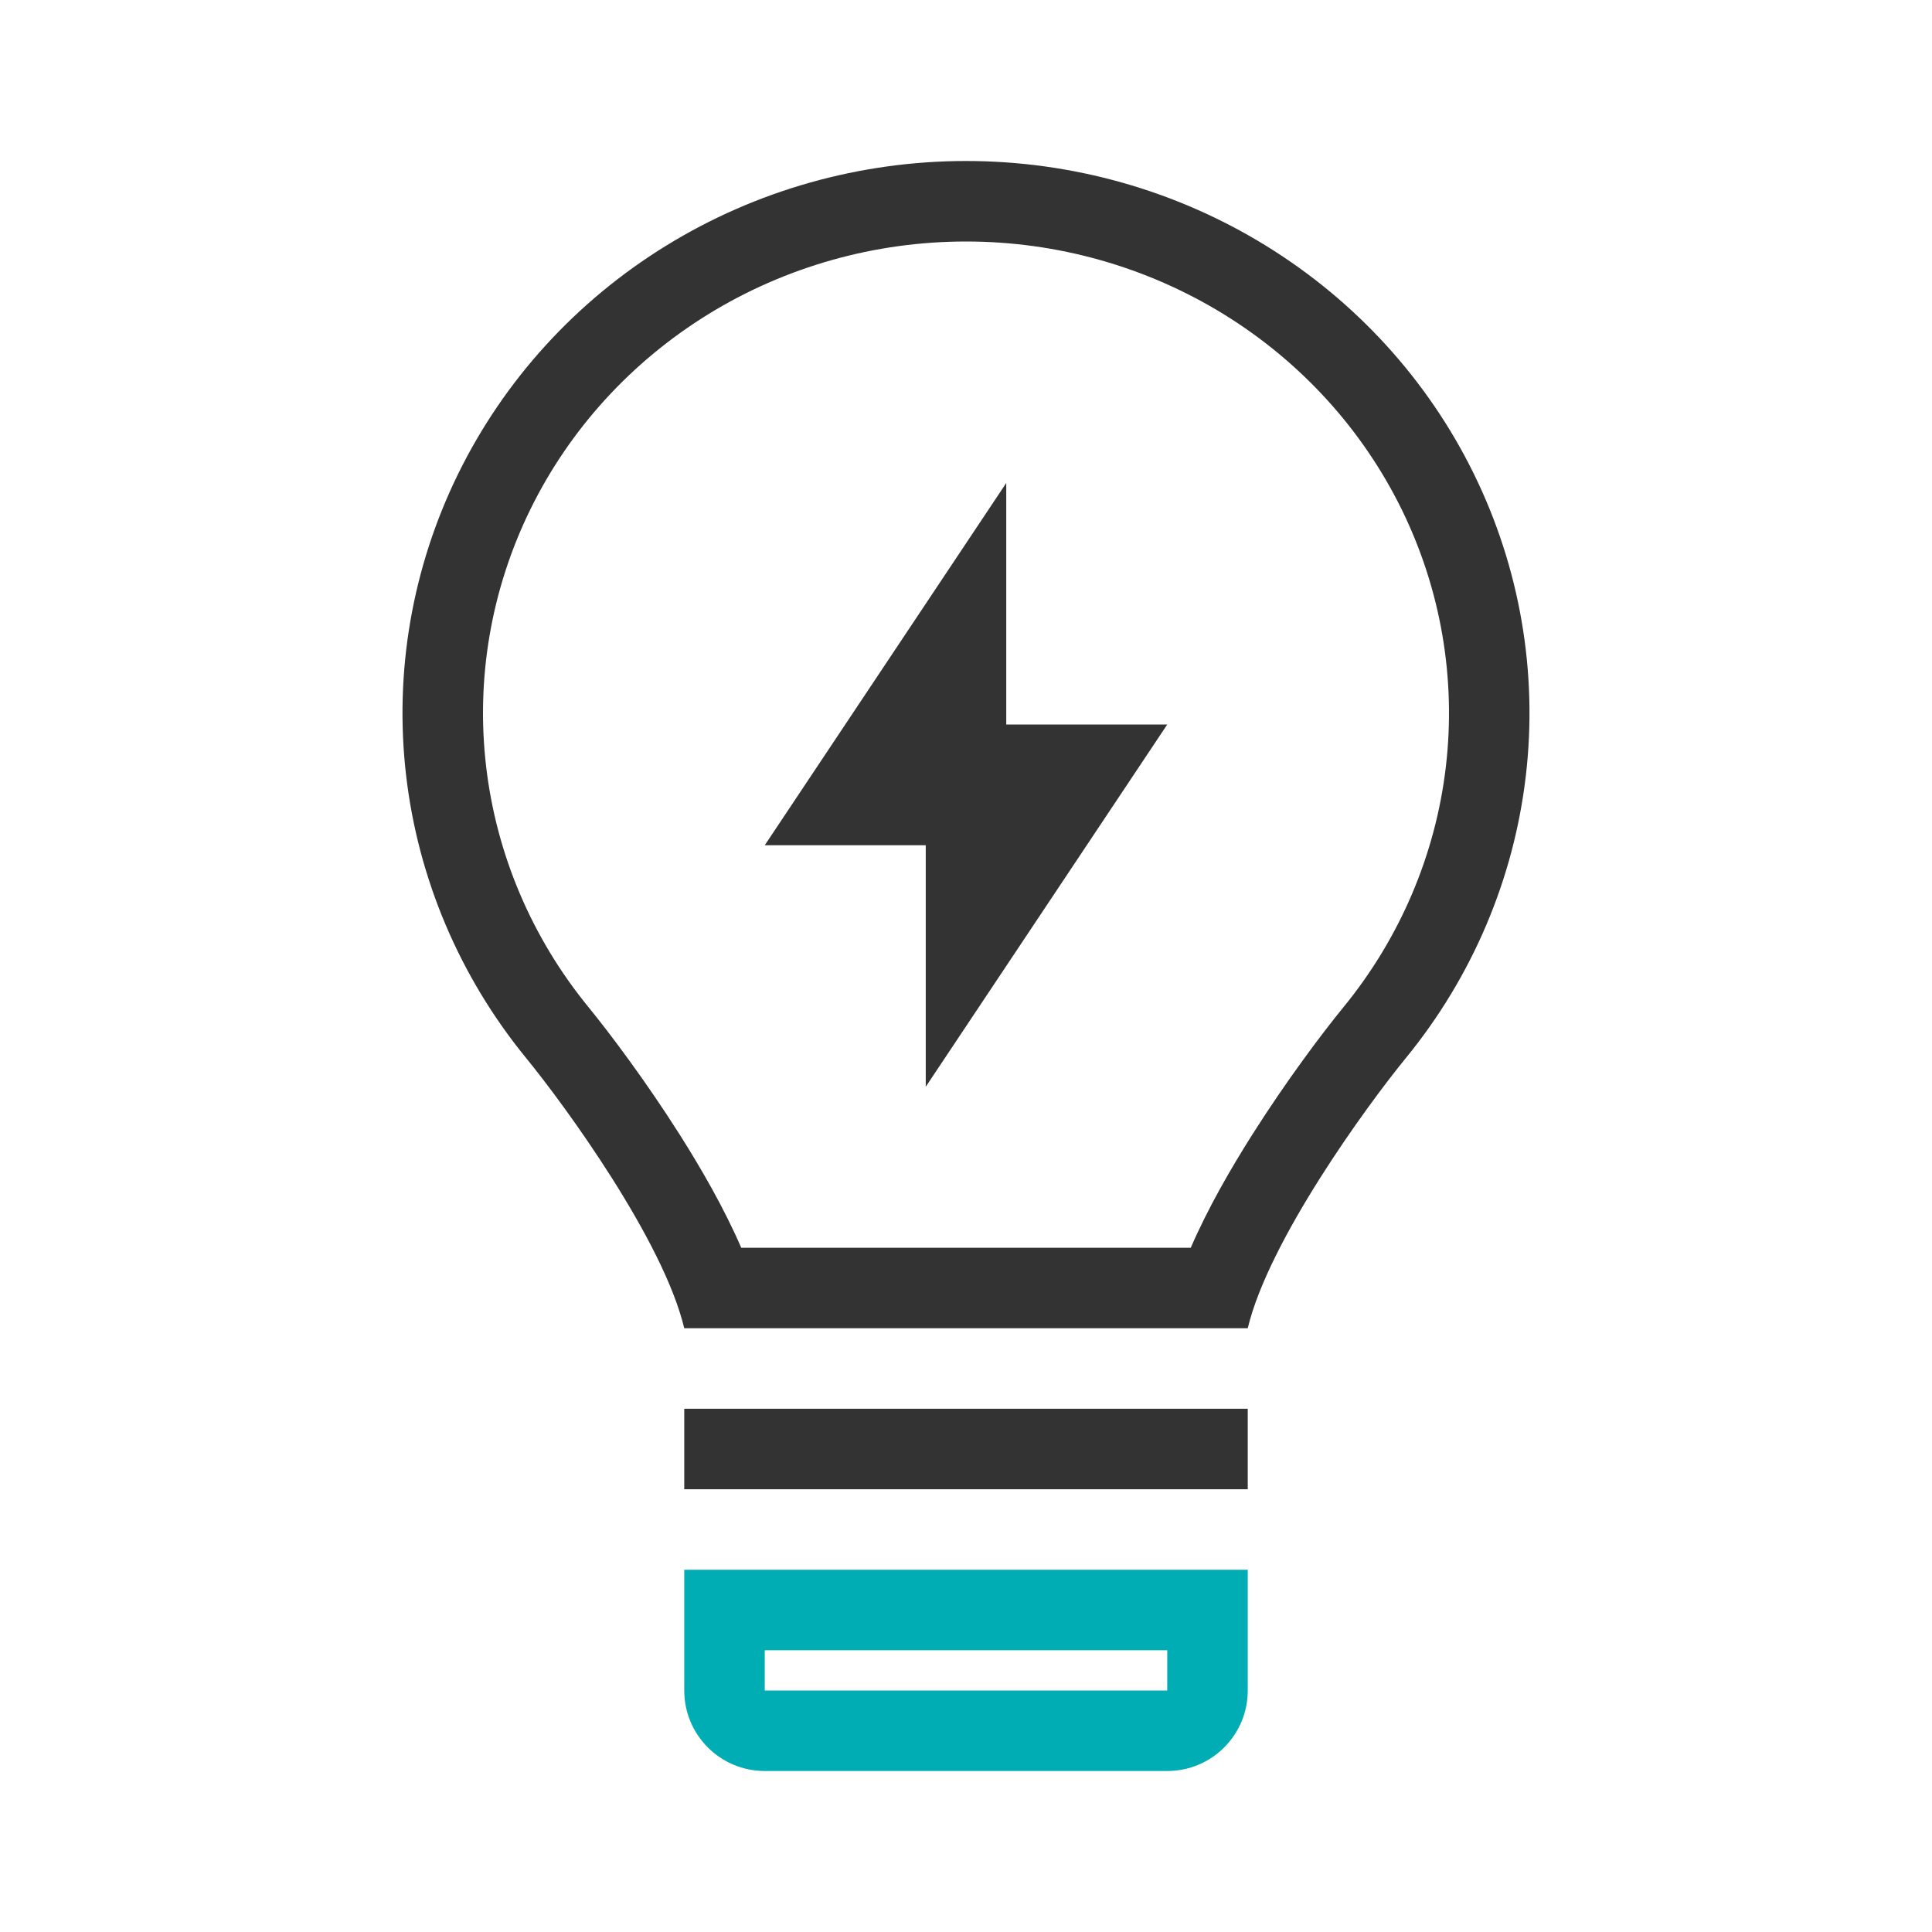
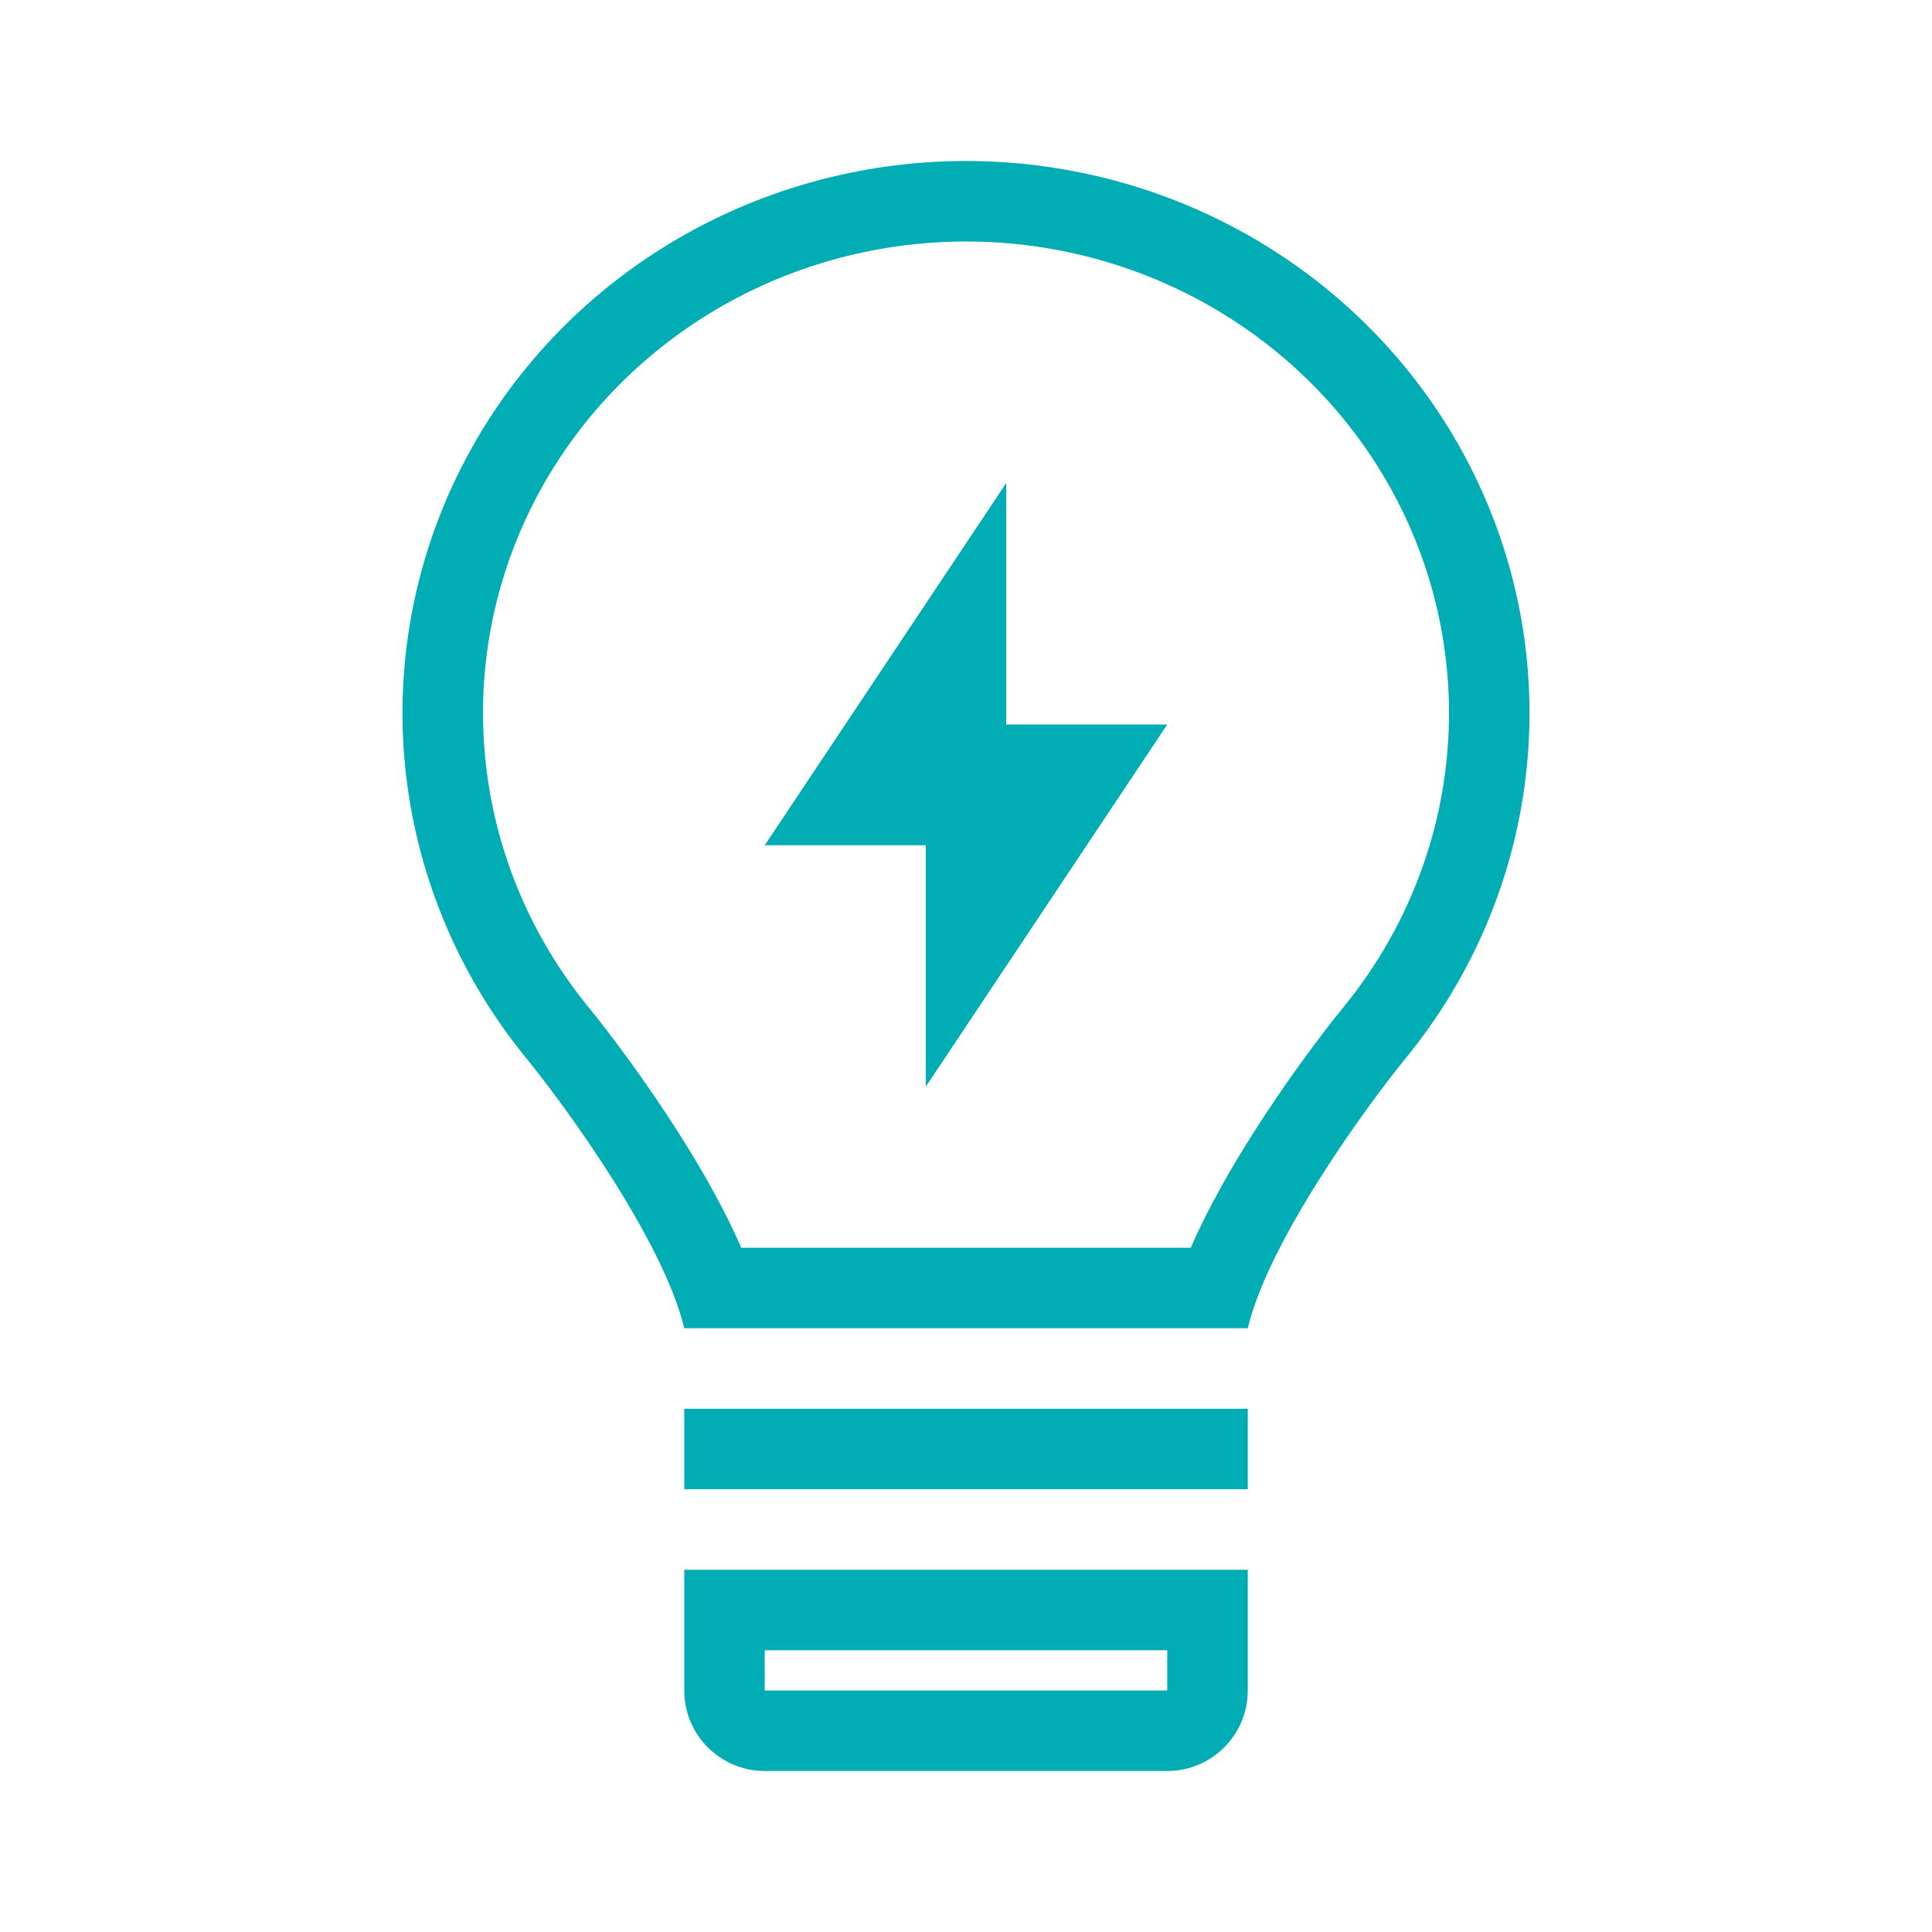
<svg xmlns="http://www.w3.org/2000/svg" width="48px" height="48px" viewBox="0 0 48 48" fill="none">
-   <path fill-rule="evenodd" clip-rule="evenodd" d="M18.416 31H29.584C30.01 30.017 30.578 29.034 31.108 28.197C31.95 26.866 32.85 25.668 33.379 25.022C34.788 23.299 35.668 21.225 35.923 19.041C36.178 16.856 35.798 14.644 34.825 12.658C33.851 10.672 32.321 8.99 30.407 7.809C28.491 6.629 26.271 6 24.002 6C21.733 6 19.512 6.627 17.597 7.807C15.682 8.987 14.151 10.669 13.177 12.655C12.203 14.641 11.822 16.852 12.077 19.037C12.331 21.222 13.21 23.296 14.619 25.02C15.147 25.666 16.047 26.863 16.891 28.195C17.421 29.032 17.99 30.017 18.416 31ZM34.927 26.288C36.576 24.272 37.61 21.84 37.909 19.273C38.209 16.705 37.762 14.107 36.62 11.778C35.479 9.449 33.688 7.483 31.456 6.107C29.224 4.731 26.64 4 24.002 4C21.365 4 18.781 4.729 16.548 6.105C14.315 7.48 12.524 9.445 11.382 11.774C10.239 14.103 9.791 16.701 10.09 19.268C10.389 21.835 11.422 24.268 13.07 26.285C14.032 27.461 16.48 30.818 17 33H31C31.52 30.819 33.965 27.463 34.927 26.288Z" fill="#333333" />
-   <path d="M19 21L25 12V18H29L23 27L23 21H19Z" fill="#333333" />
-   <path d="M17 35H31V37H17V35Z" fill="#333333" />
+   <path fill-rule="evenodd" clip-rule="evenodd" d="M18.416 31H29.584C30.01 30.017 30.578 29.034 31.108 28.197C31.95 26.866 32.85 25.668 33.379 25.022C34.788 23.299 35.668 21.225 35.923 19.041C36.178 16.856 35.798 14.644 34.825 12.658C33.851 10.672 32.321 8.99 30.407 7.809C28.491 6.629 26.271 6 24.002 6C21.733 6 19.512 6.627 17.597 7.807C15.682 8.987 14.151 10.669 13.177 12.655C12.203 14.641 11.822 16.852 12.077 19.037C12.331 21.222 13.21 23.296 14.619 25.02C15.147 25.666 16.047 26.863 16.891 28.195C17.421 29.032 17.99 30.017 18.416 31ZM34.927 26.288C36.576 24.272 37.61 21.84 37.909 19.273C38.209 16.705 37.762 14.107 36.62 11.778C35.479 9.449 33.688 7.483 31.456 6.107C29.224 4.731 26.64 4 24.002 4C21.365 4 18.781 4.729 16.548 6.105C14.315 7.48 12.524 9.445 11.382 11.774C10.239 14.103 9.791 16.701 10.09 19.268C10.389 21.835 11.422 24.268 13.07 26.285C14.032 27.461 16.48 30.818 17 33H31C31.52 30.819 33.965 27.463 34.927 26.288Z" fill="#00ADB5" />
+   <path d="M19 21L25 12V18H29L23 27L23 21H19Z" fill="#00ADB5" />
+   <path d="M17 35H31V37H17V35Z" fill="#00ADB5" />
  <path fill-rule="evenodd" clip-rule="evenodd" d="M29 41H19L19 42H29V41ZM17 39V42C17 43.105 17.895 44 19 44H29C30.105 44 31 43.105 31 42V39H17Z" fill="#00ADB5" />
</svg>
